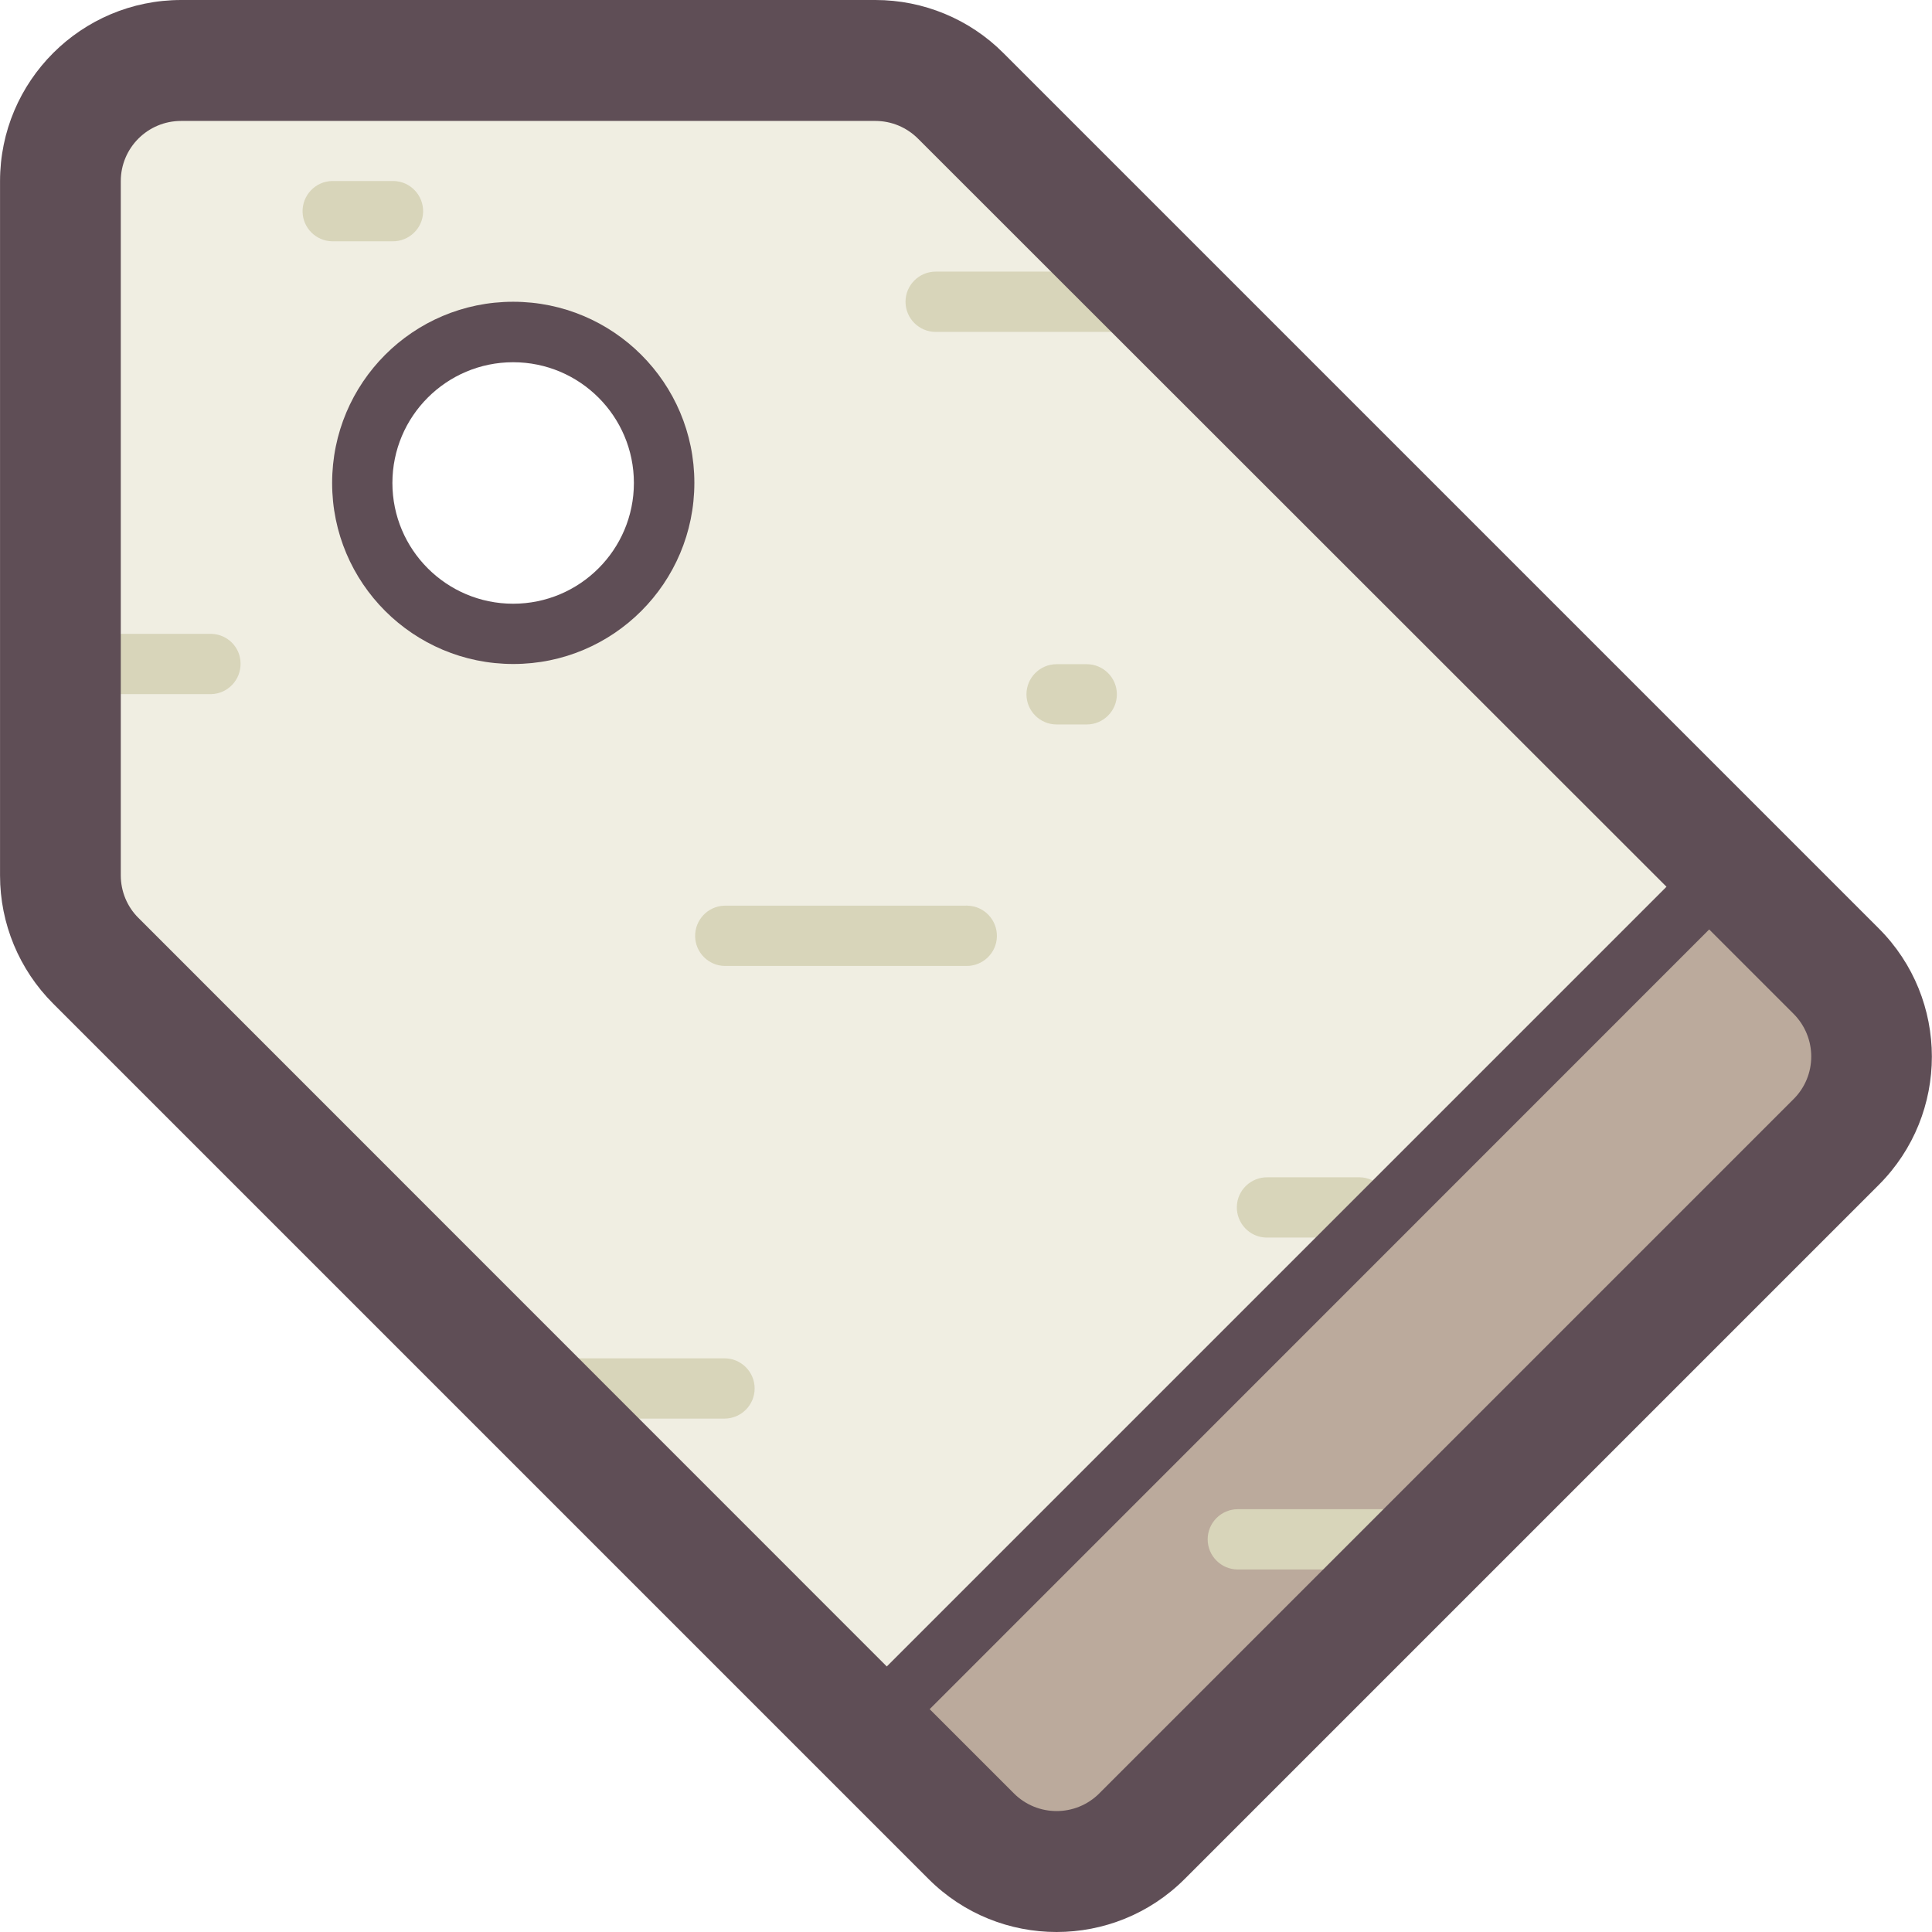
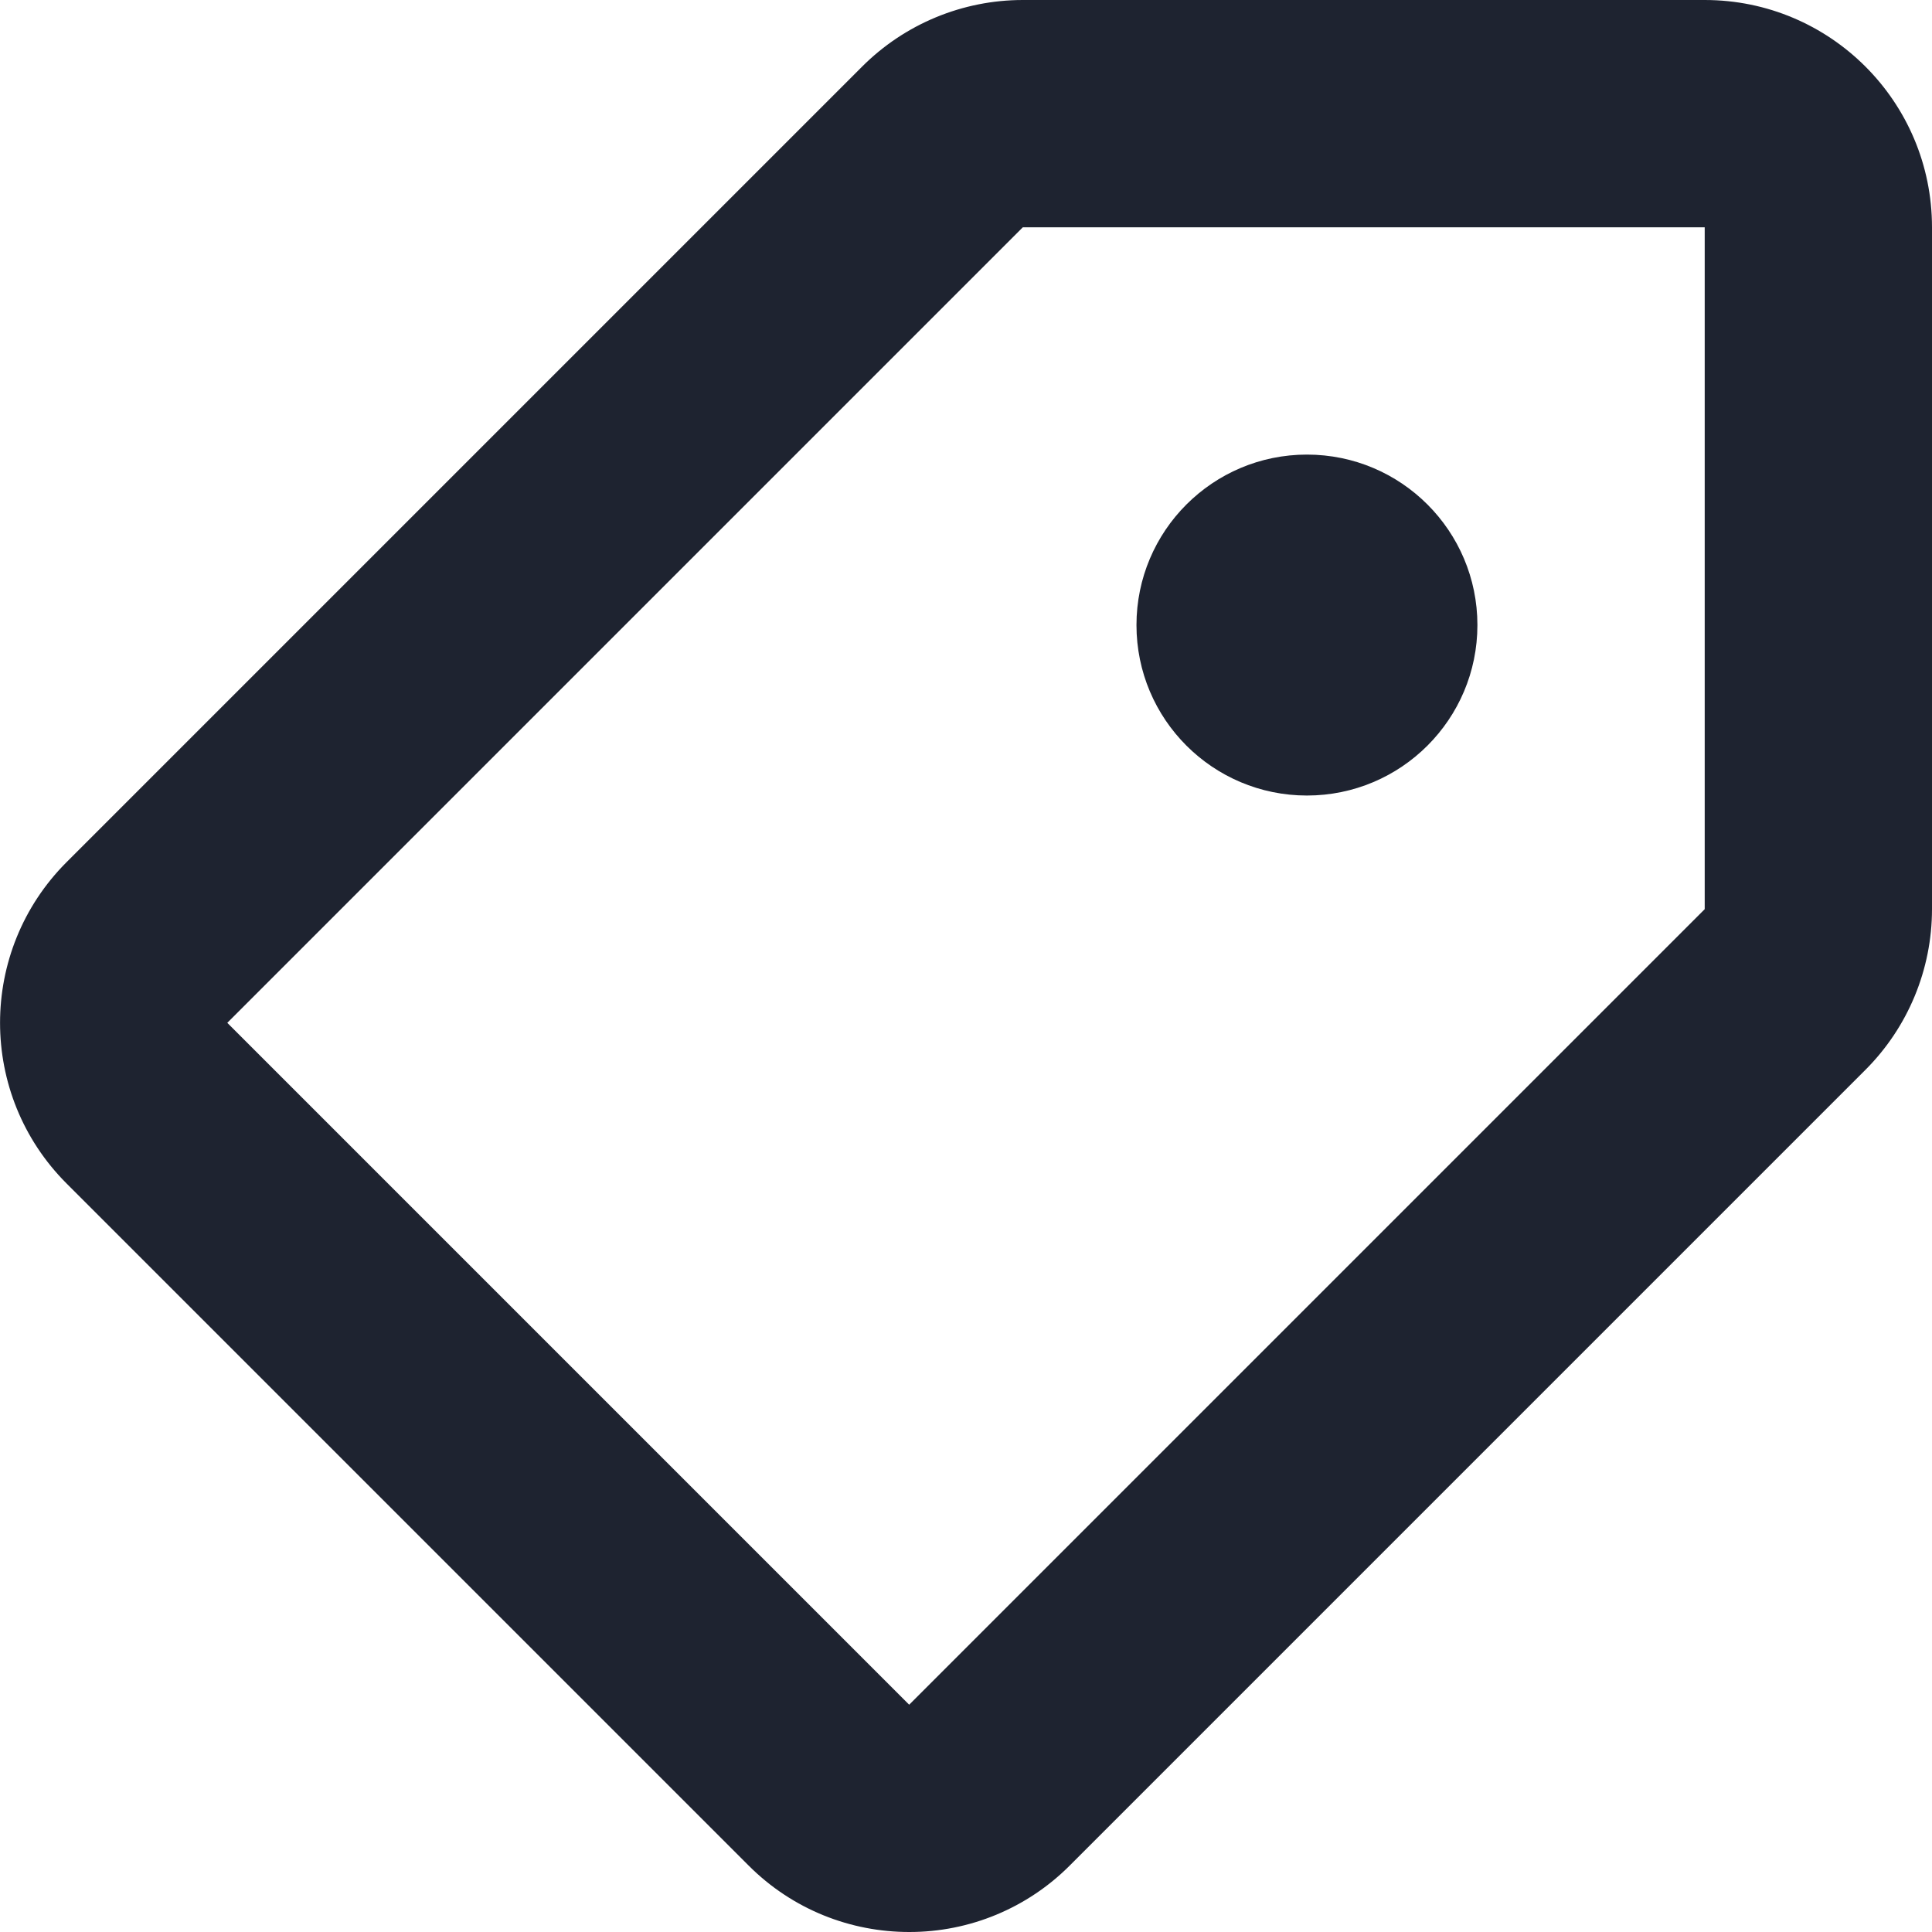
- <svg xmlns="http://www.w3.org/2000/svg" class="icon" width="200px" height="200.00px" viewBox="0 0 1024 1024" version="1.1">
-   <path d="M973.18 514.739L509.229 50.788c-11.98-12.083-28.261-18.841-45.259-18.738H96.066c-35.326 0-63.997 28.671-63.997 63.997v368.007c0 16.998 6.656 33.278 18.738 45.259l463.951 463.951c24.984 24.984 65.533 24.984 90.517 0l368.007-368.007c24.882-24.984 24.882-65.533-0.102-90.517zM271.98 335.958c-44.132 0-79.97-35.838-79.97-79.97s35.838-79.97 79.97-79.97c44.132 0 79.97 35.838 79.97 79.97 0.102 44.132-35.736 79.97-79.97 79.97z" fill="#F0EEE2" />
-   <path d="M901.299 469.276L469.295 901.28l80.073 79.97h31.947l399.954-399.954v-31.947z" fill="#BBAA9C" />
-   <path d="M112.039 335.958H31.966c-8.806 0.205-15.769 7.577-15.564 16.383 0.205 8.499 7.065 15.359 15.564 15.564h79.97c8.806-0.205 15.769-7.577 15.564-16.383-0.102-8.499-6.963-15.359-15.462-15.564zM511.994 480.027H384c-8.806 0.205-15.769 7.577-15.564 16.383 0.205 8.499 7.065 15.359 15.564 15.564h127.994c8.806 0.205 16.178-6.758 16.383-15.564s-6.758-16.178-15.564-16.383c-0.307-0.102-0.512-0.102-0.819 0z m63.997-127.994h-15.974c-8.806 0-15.974 7.168-15.974 15.974s7.168 15.974 15.974 15.974h15.974c8.806 0 15.974-7.168 15.974-15.974s-7.168-15.974-15.974-15.974z m15.974-208.066h-96.046c-8.806 0-15.974 7.168-15.974 15.974s7.168 15.974 15.974 15.974h96.046c8.806 0 15.974-7.168 15.974-15.974s-7.168-15.974-15.974-15.974z m-383.981-48.023h-32.05c-8.806 0.205-15.769 7.577-15.564 16.383 0.205 8.499 7.065 15.359 15.564 15.564H207.881c8.806 0.205 16.178-6.758 16.383-15.564 0.205-8.806-6.758-16.178-15.564-16.383h-0.717zM384 719.938h-79.97c-8.806 0-15.974 7.168-15.974 15.974s7.168 15.974 15.974 15.974H384c8.806 0 15.974-7.168 15.974-15.974s-7.168-15.974-15.974-15.974z m352.034 79.97h-79.97c-8.806 0-15.974 7.168-15.974 15.974s7.168 15.974 15.974 15.974h79.97c8.806 0 15.974-7.168 15.974-15.974s-7.168-15.974-15.974-15.974z m-64.099-143.967h48.023c8.806 0.205 16.178-6.758 16.383-15.564s-6.758-16.178-15.564-16.383H671.934c-8.806-0.205-16.178 6.758-16.383 15.564s6.758 16.178 15.564 16.383h0.819z" fill="#D8D5BA" />
-   <path d="M995.809 492.11L531.858 28.159C513.939 10.137 489.467 0 463.97 0H96.066C43.025 0 0.019 43.006 0.019 96.046v368.007c0 25.496 10.137 49.866 28.159 67.888l463.951 463.951c37.477 37.477 98.299 37.477 135.776 0l368.007-368.007c37.374-37.477 37.374-98.299-0.102-135.776zM470.012 883.258L73.436 486.58c-6.041-5.939-9.42-14.13-9.42-22.629V96.046c0-17.714 14.335-31.947 31.947-31.947h368.007c8.499 0 16.588 3.379 22.629 9.42L883.277 469.993 470.012 883.258zM950.551 582.627L582.646 950.532c-12.492 12.492-32.766 12.492-45.259 0l-44.644-44.644 413.163-413.266 44.644 44.644c12.595 12.595 12.595 32.869 0 45.361zM271.98 159.941c-53.041 0-95.944 43.006-95.944 96.046s43.006 95.944 96.046 95.944 95.944-43.006 95.944-96.046c0-52.938-43.006-95.944-96.046-95.944z m0 160.043c-35.326 0-63.997-28.671-63.997-63.997s28.671-63.997 63.997-63.997 63.997 28.671 63.997 63.997-28.671 63.997-63.997 63.997z" fill="#5F4E56" />
+ <svg xmlns="http://www.w3.org/2000/svg" t="1649862370431" class="icon" viewBox="0 0 1024 1024" version="1.1" p-id="1358" width="200" height="200">
+   <defs>
+     <style type="text/css" />
+   </defs>
+   <path d="M903.529 0H542.118a120.471 120.471 0 0 0-85.173 35.298l-421.647 421.647a120.471 120.471 0 0 0 0 170.345l361.412 361.412c23.492 23.552 54.332 35.298 85.173 35.298a119.868 119.868 0 0 0 85.173-35.298l421.647-421.647A120.471 120.471 0 0 0 1024 481.882V120.471a120.471 120.471 0 0 0-120.471-120.471z m0 481.882l-421.647 421.647-361.412-361.412 421.647-421.647h361.412v361.412z" fill="#1E2330" p-id="1359" />
+   <path d="M692.706 331.294m-90.353 0a90.353 90.353 0 1 0 180.706 0 90.353 90.353 0 1 0-180.706 0Z" fill="#1E2330" p-id="1360" />
</svg>
